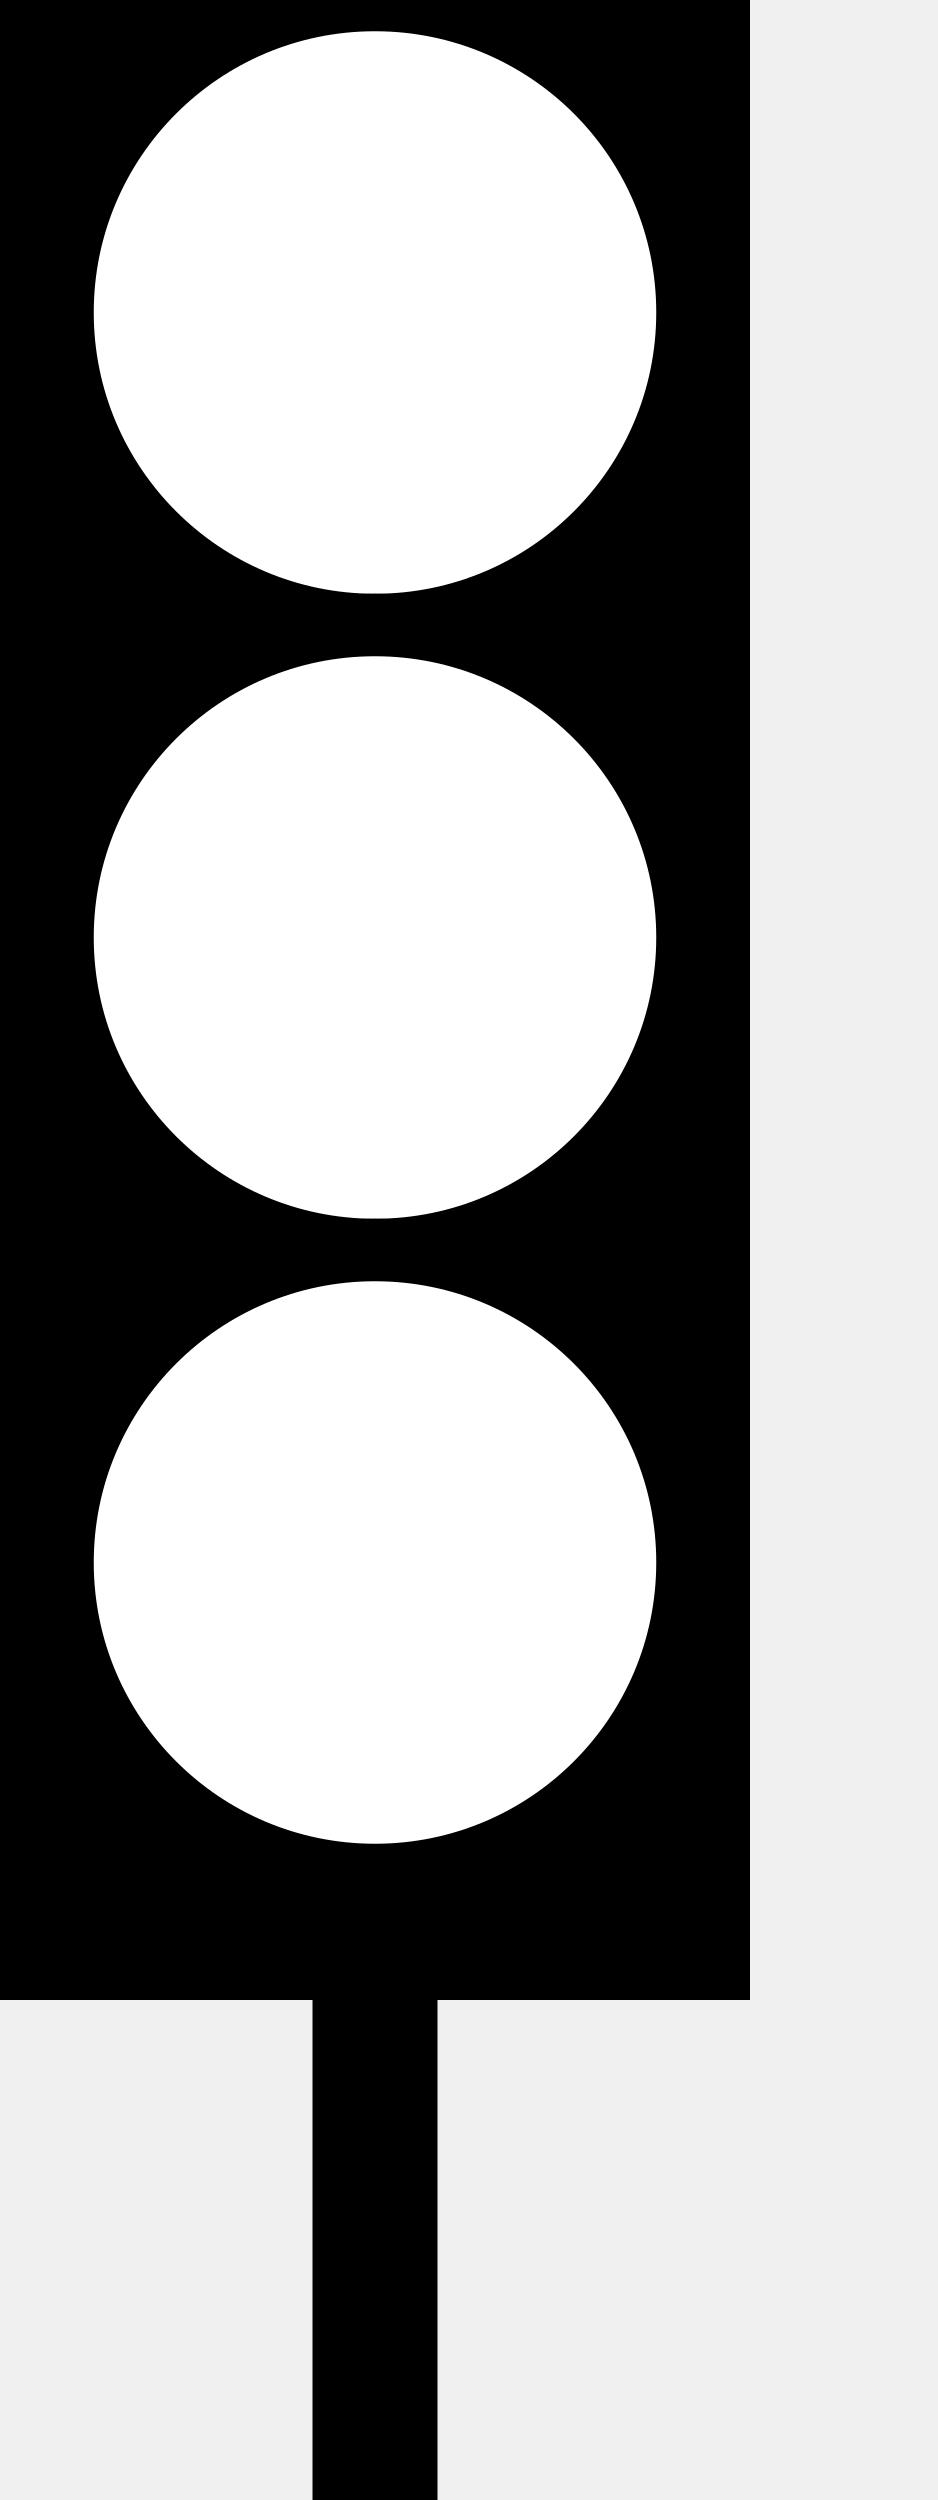
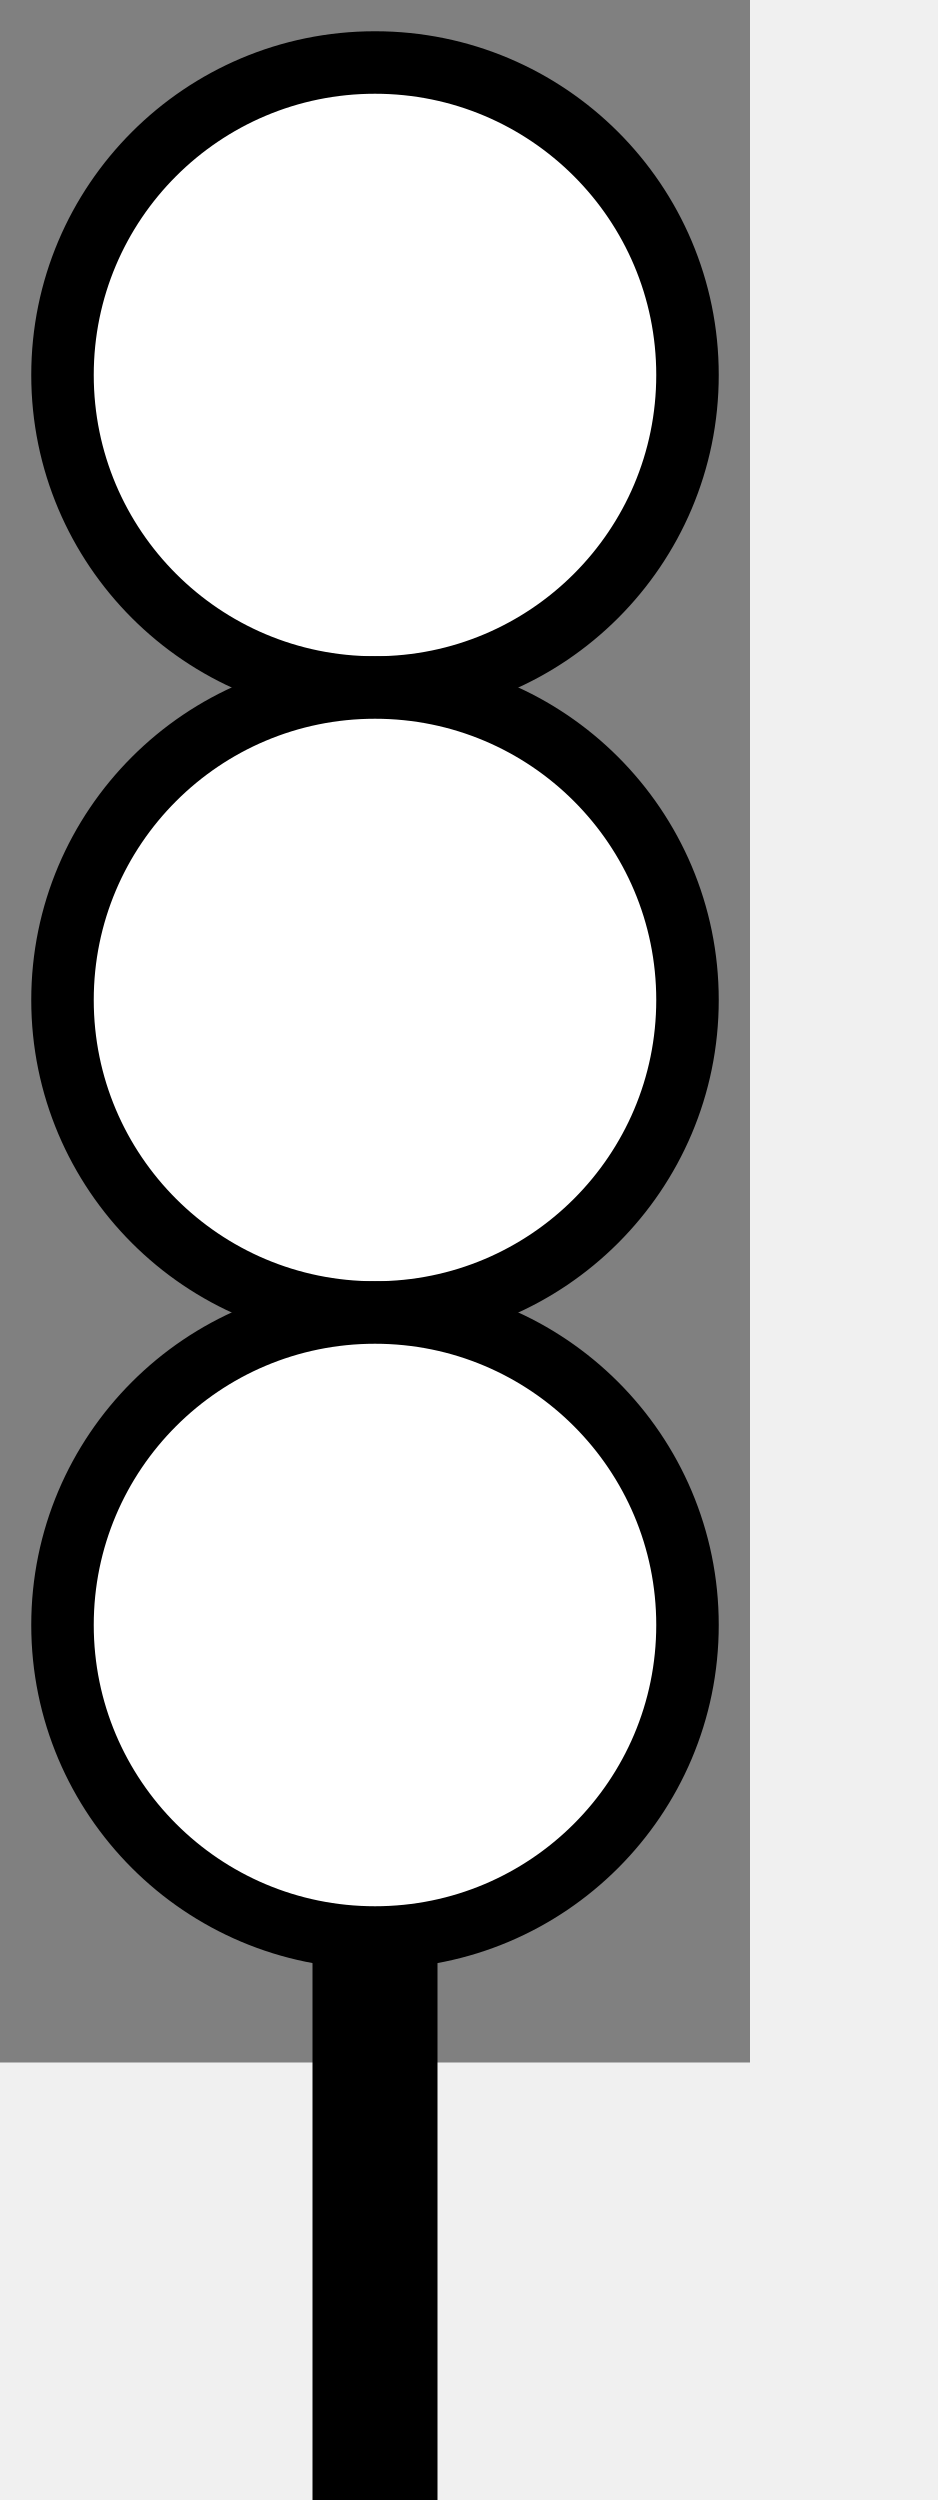
<svg xmlns="http://www.w3.org/2000/svg" width="15" height="40">
  <g>
-     <rect x="0" y="0" height="32" width="12" style="fill: black;" />
+     <rect x="0" y="0" height="33" width="12" style="fill: grey;" />
    <line x1="6" y1="30" x2="6" y2="45" stroke-width="2" stroke="black" />
-     <circle cx="6" cy="5" r="5" style="stroke: black; fill: white;" />
-     <circle cx="6" cy="15" r="5" style="stroke: black; fill: white;" />
-     <circle cx="6" cy="25" r="5" style="stroke: black; fill: white;" />
+     <g>
+       <circle cx="6" cy="6" r="5" style="stroke: black; fill: white;" />
+       <circle cx="6" cy="16" r="5" style="stroke: black; fill: white;" />
+       <circle cx="6" cy="26" r="5" style="stroke: black; fill: white;" />
+     </g>
  </g>
</svg>
